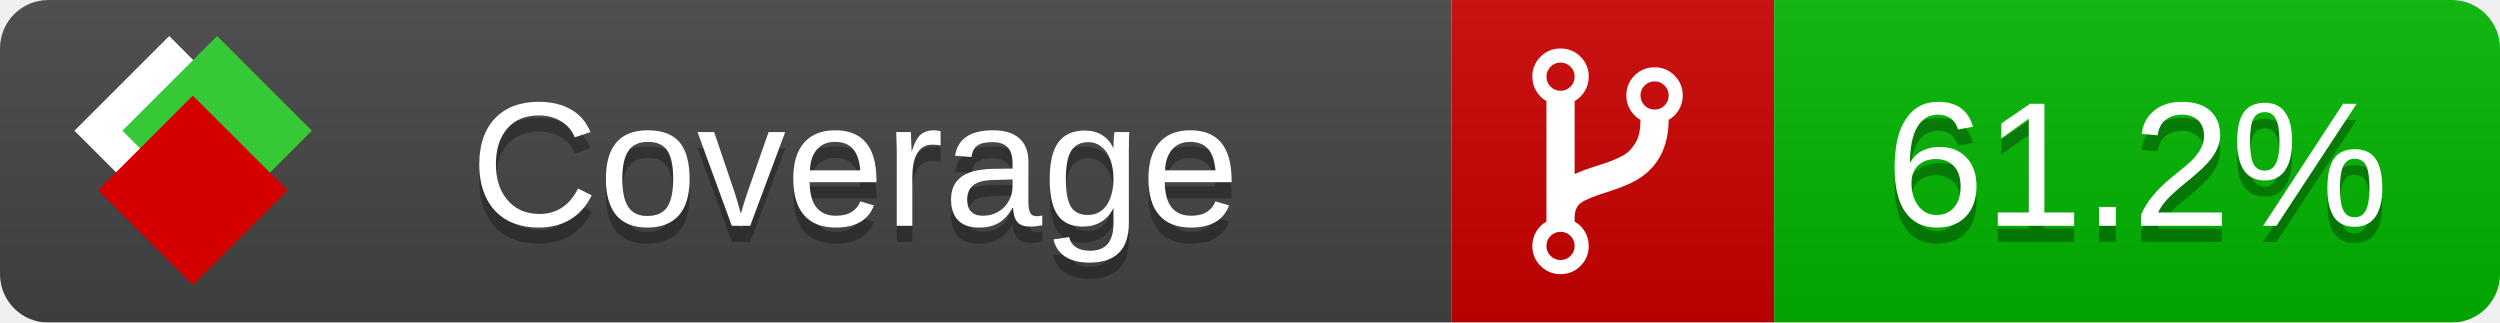
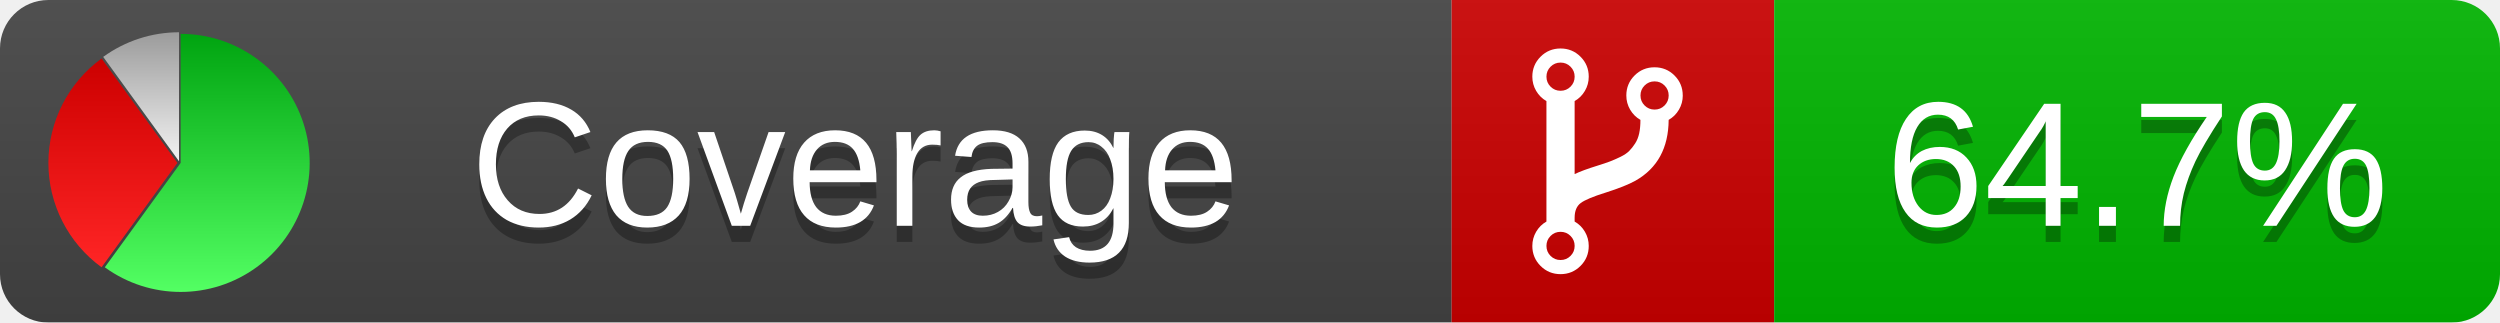
<svg xmlns="http://www.w3.org/2000/svg" xmlns:xlink="http://www.w3.org/1999/xlink" width="155" height="20">
  <style type="text/css">
          
            @keyframes fade1 {
                0% { visibility: visible; opacity: 1; }
               27% { visibility: visible; opacity: 1; }
               33% { visibility: hidden; opacity: 0; }
               60% { visibility: hidden; opacity: 0; }
               66% { visibility: hidden; opacity: 0; }
               93% { visibility: hidden; opacity: 0; }
              100% { visibility: visible; opacity: 1; }
            }
            @keyframes fade2 {
                0% { visibility: hidden; opacity: 0; }
               27% { visibility: hidden; opacity: 0; }
               33% { visibility: visible; opacity: 1; }
               60% { visibility: visible; opacity: 1; }
               66% { visibility: hidden; opacity: 0; }
               93% { visibility: hidden; opacity: 0; }
              100% { visibility: hidden; opacity: 0; }
            }
            @keyframes fade3 {
                0% { visibility: hidden; opacity: 0; }
               27% { visibility: hidden; opacity: 0; }
               33% { visibility: hidden; opacity: 0; }
               60% { visibility: hidden; opacity: 0; }
               66% { visibility: visible; opacity: 1; }
               93% { visibility: visible; opacity: 1; }
              100% { visibility: hidden; opacity: 0; }
            }
            .linecoverage {
                animation-duration: 15s;
                animation-name: fade1;
                animation-iteration-count: infinite;
            }
            .branchcoverage {
                animation-duration: 15s;
                animation-name: fade2;
                animation-iteration-count: infinite;
            }
            .methodcoverage {
                animation-duration: 15s;
                animation-name: fade3;
                animation-iteration-count: infinite;
            }
          
    </style>
  <defs>
    <linearGradient id="gradient" x2="0" y2="100%">
      <stop offset="0" stop-color="#bbb" stop-opacity=".1" />
      <stop offset="1" stop-opacity=".1" />
    </linearGradient>
-     <linearGradient id="c">
-       <stop offset="0" stop-color="#d40000" />
-       <stop offset="1" stop-color="#ff2a2a" />
+     <linearGradient id="green" x2="0" y2="100%">
+       <stop offset="0" stop-color="#00A410" />
+       <stop offset="1" stop-color="#53FF63" />
    </linearGradient>
-     <linearGradient id="a">
-       <stop offset="0" stop-color="#e0e0de" />
-       <stop offset="1" stop-color="#fff" />
+     <linearGradient id="red" x2="0" y2="100%">
+       <stop offset="0" stop-color="#C00" />
+       <stop offset="1" stop-color="#FF2525" />
    </linearGradient>
-     <linearGradient id="b">
-       <stop offset="0" stop-color="#37c837" />
-       <stop offset="1" stop-color="#217821" />
+     <linearGradient id="gray" x2="0" y2="100%">
+       <stop offset="0" stop-color="#9B9B9B" />
+       <stop offset="1" stop-color="#F3F3F3" />
    </linearGradient>
-     <linearGradient xlink:href="#a" id="e" x1="106.44" x2="69.96" y1="-11.96" y2="-46.84" gradientTransform="matrix(-.8426 -.00045 -.00045 -.8426 -94.27 -75.82)" gradientUnits="userSpaceOnUse" />
-     <linearGradient xlink:href="#b" id="f" x1="56.19" x2="77.97" y1="-23.45" y2="10.62" gradientTransform="matrix(.8426 .00045 .00045 .8426 94.27 75.82)" gradientUnits="userSpaceOnUse" />
-     <linearGradient xlink:href="#c" id="g" x1="79.98" x2="132.9" y1="10.79" y2="10.79" gradientTransform="matrix(.8426 .00045 .00045 .8426 94.27 75.82)" gradientUnits="userSpaceOnUse" />
    <mask id="mask">
      <rect width="155" height="20" rx="3" fill="#fff" />
    </mask>
-     <g id="icon" transform="matrix(.04486 0 0 .04481 -.48 -.63)">
-       <rect width="52.92" height="52.92" x="-109.72" y="-27.13" fill="url(#e)" transform="rotate(-135)" />
-       <rect width="52.92" height="52.92" x="70.19" y="-39.18" fill="url(#f)" transform="rotate(45)" />
-       <rect width="52.92" height="52.92" x="80.05" y="-15.74" fill="url(#g)" transform="rotate(45)" />
+     <g id="icon">
+       <path style="fill:url(#green);" d="M205,202.5 l0,-200 a200,200 0 1,1 -117.558,361.803 z" />
+       <path style="fill:url(#red);" d="M200,202.5 l-117.558,161.803 a200,200 0 0,1 0,-323.607 z" />
+       <path style="fill:url(#gray);" d="M202.5,200 l-117.558,-161.803 a200,200 0 0,1 117.558,-38.196 z" />
    </g>
  </defs>
  <g mask="url(#mask)">
    <rect x="0" y="0" width="90" height="20" fill="#444" />
    <rect x="90" y="0" width="20" height="20" fill="#c00" />
    <rect x="110" y="0" width="45" height="20" fill="#00B600" />
    <rect x="0" y="0" width="155" height="20" fill="url(#gradient)" />
  </g>
  <g>
    <path class="" fill="#fff" d="m 97.628,15.247 q 0,-0.364 -0.255,-0.619 -0.255,-0.255 -0.619,-0.255 -0.364,0 -0.619,0.255 -0.255,0.255 -0.255,0.619 0,0.364 0.255,0.619 0.255,0.255 0.619,0.255 0.364,0 0.619,-0.255 0.255,-0.255 0.255,-0.619 z m 0,-10.493 q 0,-0.364 -0.255,-0.619 -0.255,-0.255 -0.619,-0.255 -0.364,0 -0.619,0.255 -0.255,0.255 -0.255,0.619 0,0.364 0.255,0.619 0.255,0.255 0.619,0.255 0.364,0 0.619,-0.255 0.255,-0.255 0.255,-0.619 z m 5.83,1.166 q 0,-0.364 -0.255,-0.619 -0.255,-0.255 -0.619,-0.255 -0.364,0 -0.619,0.255 -0.255,0.255 -0.255,0.619 0,0.364 0.255,0.619 0.255,0.255 0.619,0.255 0.364,0 0.619,-0.255 0.255,-0.255 0.255,-0.619 z m 0.874,0 q 0,0.474 -0.237,0.879 -0.237,0.405 -0.638,0.633 -0.018,2.614 -2.059,3.771 -0.619,0.346 -1.849,0.738 -1.166,0.364 -1.544,0.647 -0.378,0.282 -0.378,0.911 l 0,0.237 q 0.401,0.228 0.638,0.633 0.237,0.405 0.237,0.879 0,0.729 -0.51,1.239 -0.51,0.51 -1.239,0.51 -0.729,0 -1.239,-0.51 -0.51,-0.51 -0.51,-1.239 0,-0.474 0.237,-0.879 0.237,-0.405 0.638,-0.633 l 0,-7.469 q -0.401,-0.228 -0.638,-0.633 -0.237,-0.405 -0.237,-0.879 0,-0.729 0.51,-1.239 0.51,-0.51 1.239,-0.51 0.729,0 1.239,0.51 0.51,0.51 0.51,1.239 0,0.474 -0.237,0.879 -0.237,0.405 -0.638,0.633 l 0,4.527 q 0.492,-0.237 1.403,-0.519 0.501,-0.155 0.797,-0.269 0.296,-0.114 0.642,-0.282 0.346,-0.169 0.537,-0.36 0.191,-0.191 0.369,-0.465 0.178,-0.273 0.255,-0.633 0.077,-0.36 0.077,-0.833 -0.401,-0.228 -0.638,-0.633 -0.237,-0.405 -0.237,-0.879 0,-0.729 0.51,-1.239 0.51,-0.51 1.239,-0.51 0.729,0 1.239,0.51 0.51,0.51 0.51,1.239 z" />
  </g>
  <g fill="#fff" text-anchor="middle" font-family="Verdana,Arial,Geneva,sans-serif" font-size="11">
    <a xlink:href="https://github.com/danielpalme/ReportGenerator" target="_top">
-       <use xlink:href="#icon" transform="translate(3,1) scale(3.5)" />
+       <use xlink:href="#icon" transform="translate(3,2) scale(.04)" />
    </a>
    <text x="53" y="15" fill="#010101" fill-opacity=".3">Coverage</text>
    <text x="53" y="14" fill="#fff">Coverage</text>
-     <text class="" x="132.5" y="15" fill="#010101" fill-opacity=".3">61.2%</text>
-     <text class="" x="132.5" y="14">61.2%</text>
+     <text class="" x="132.5" y="15" fill="#010101" fill-opacity=".3">64.7%</text>
+     <text class="" x="132.5" y="14">64.7%</text>
  </g>
  <g>
    <rect class="" x="90" y="0" width="65" height="20" fill-opacity="0" />
  </g>
</svg>
